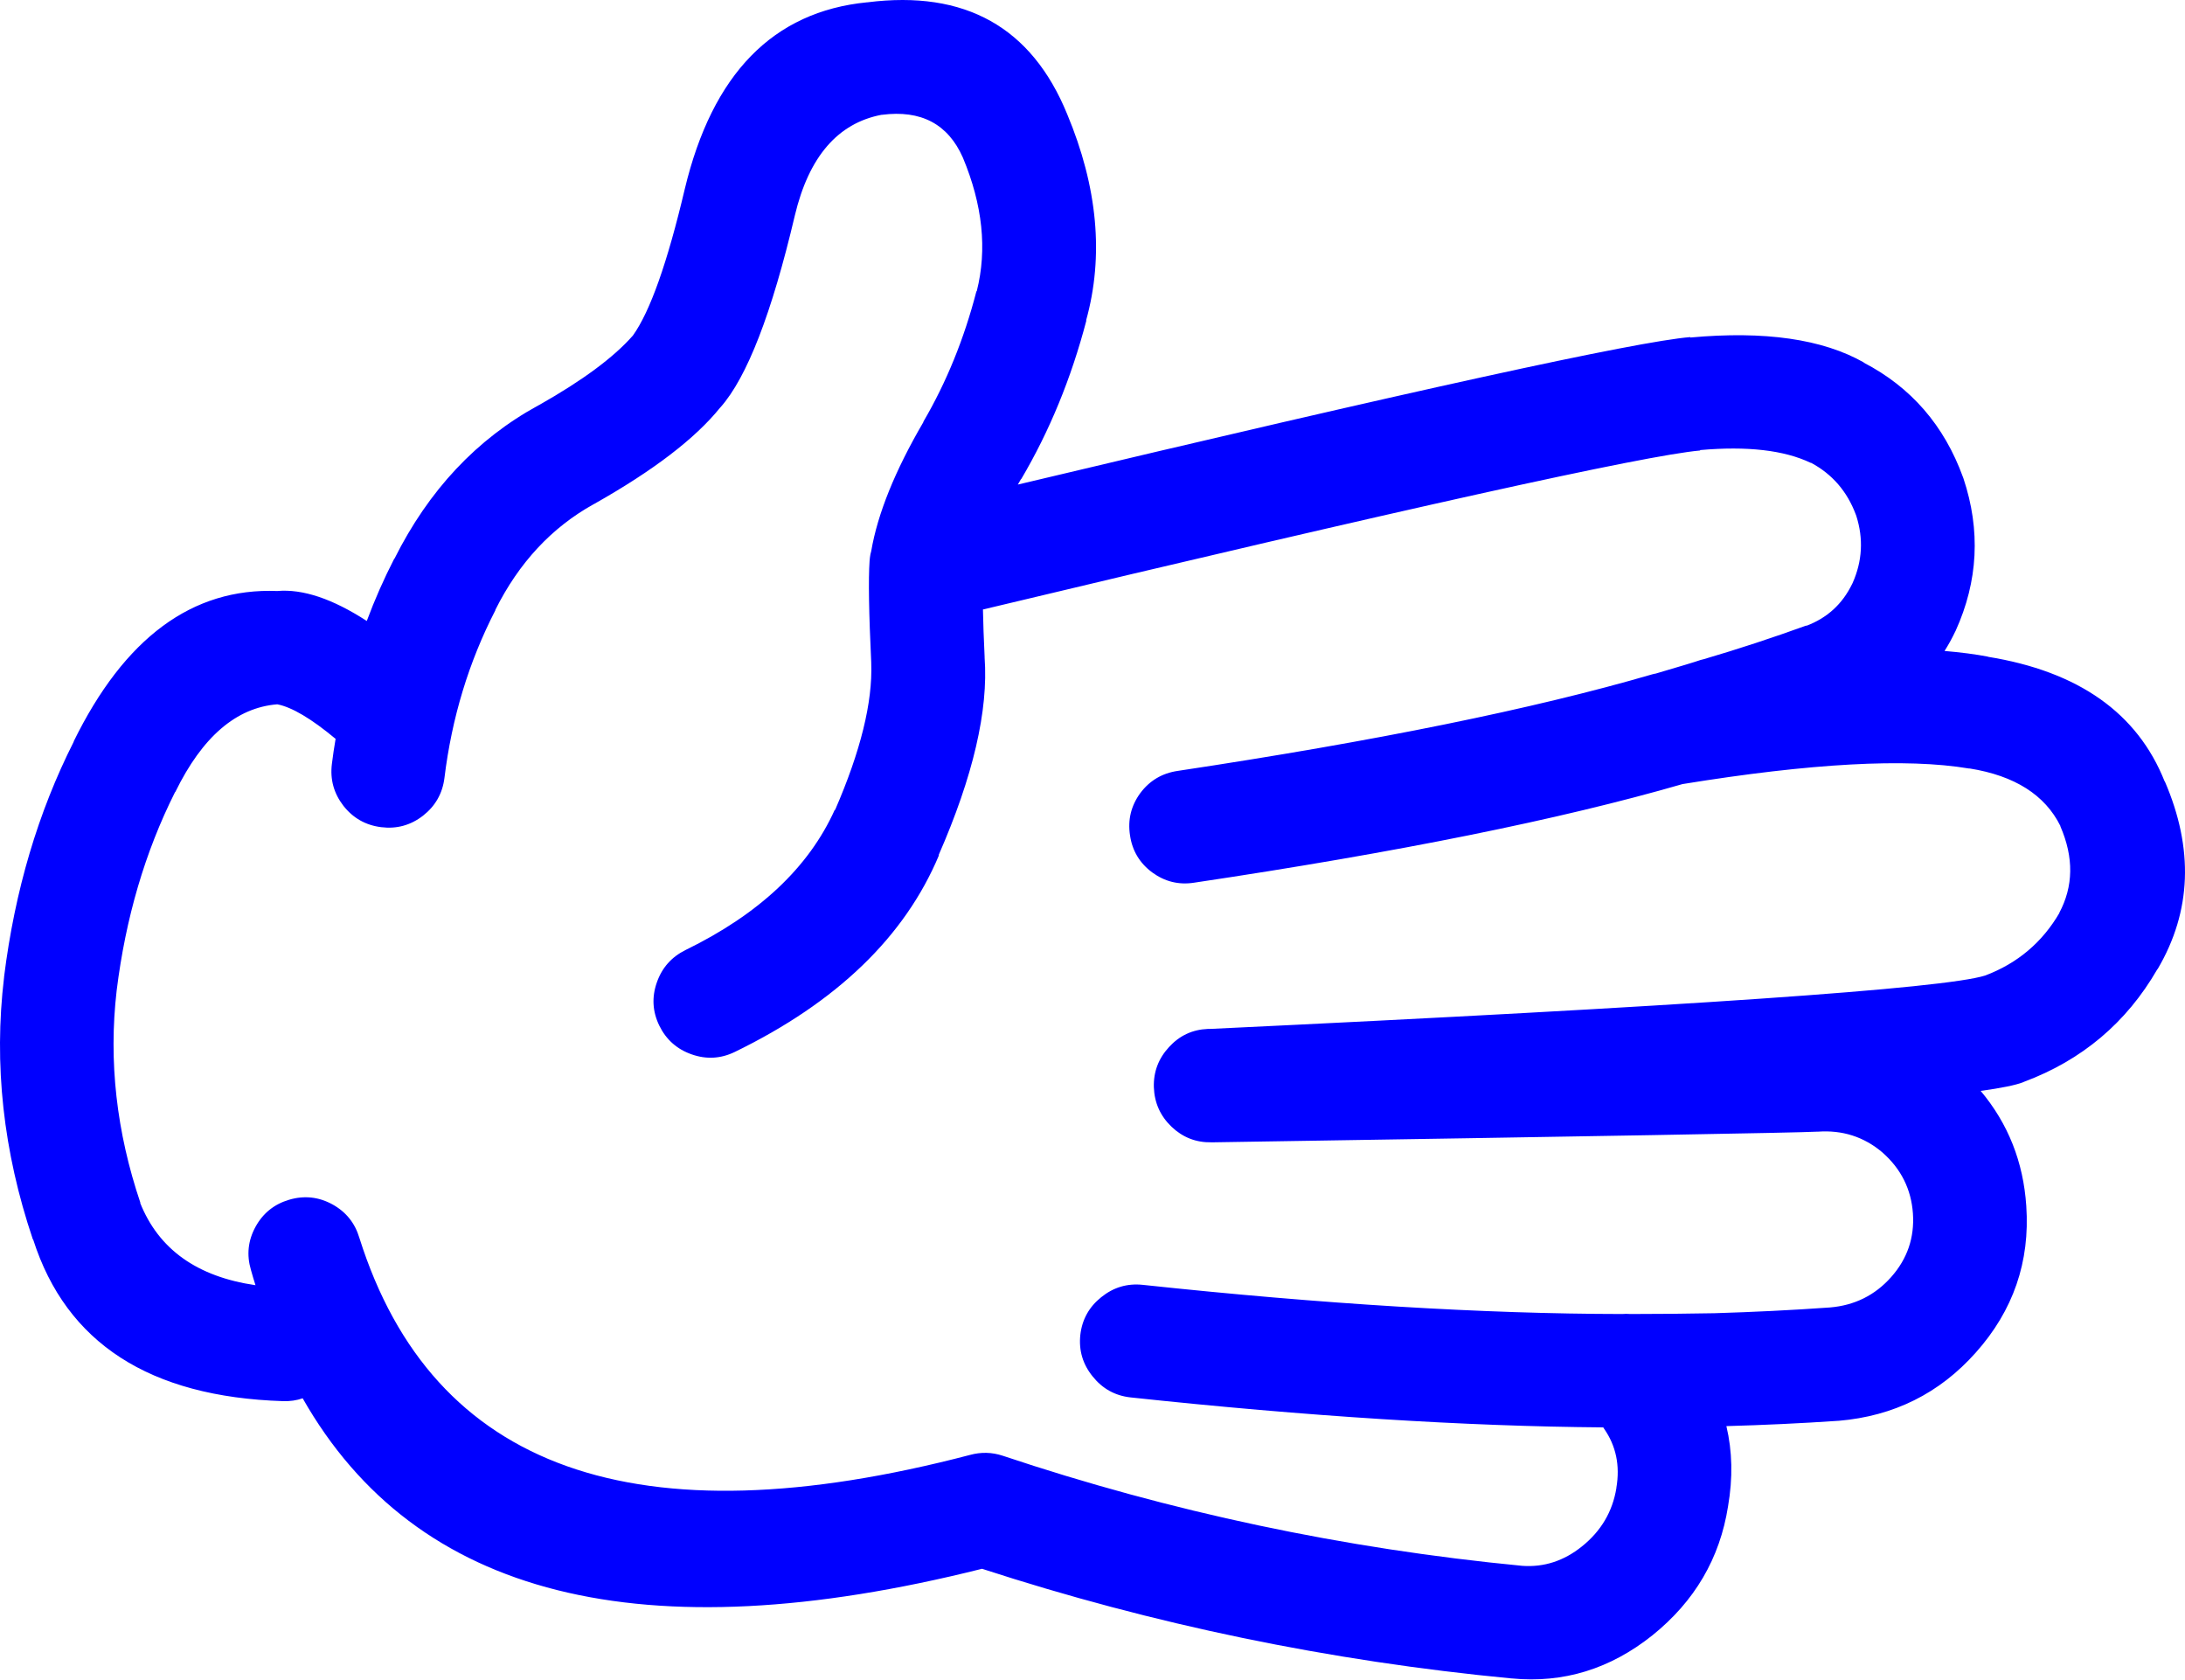
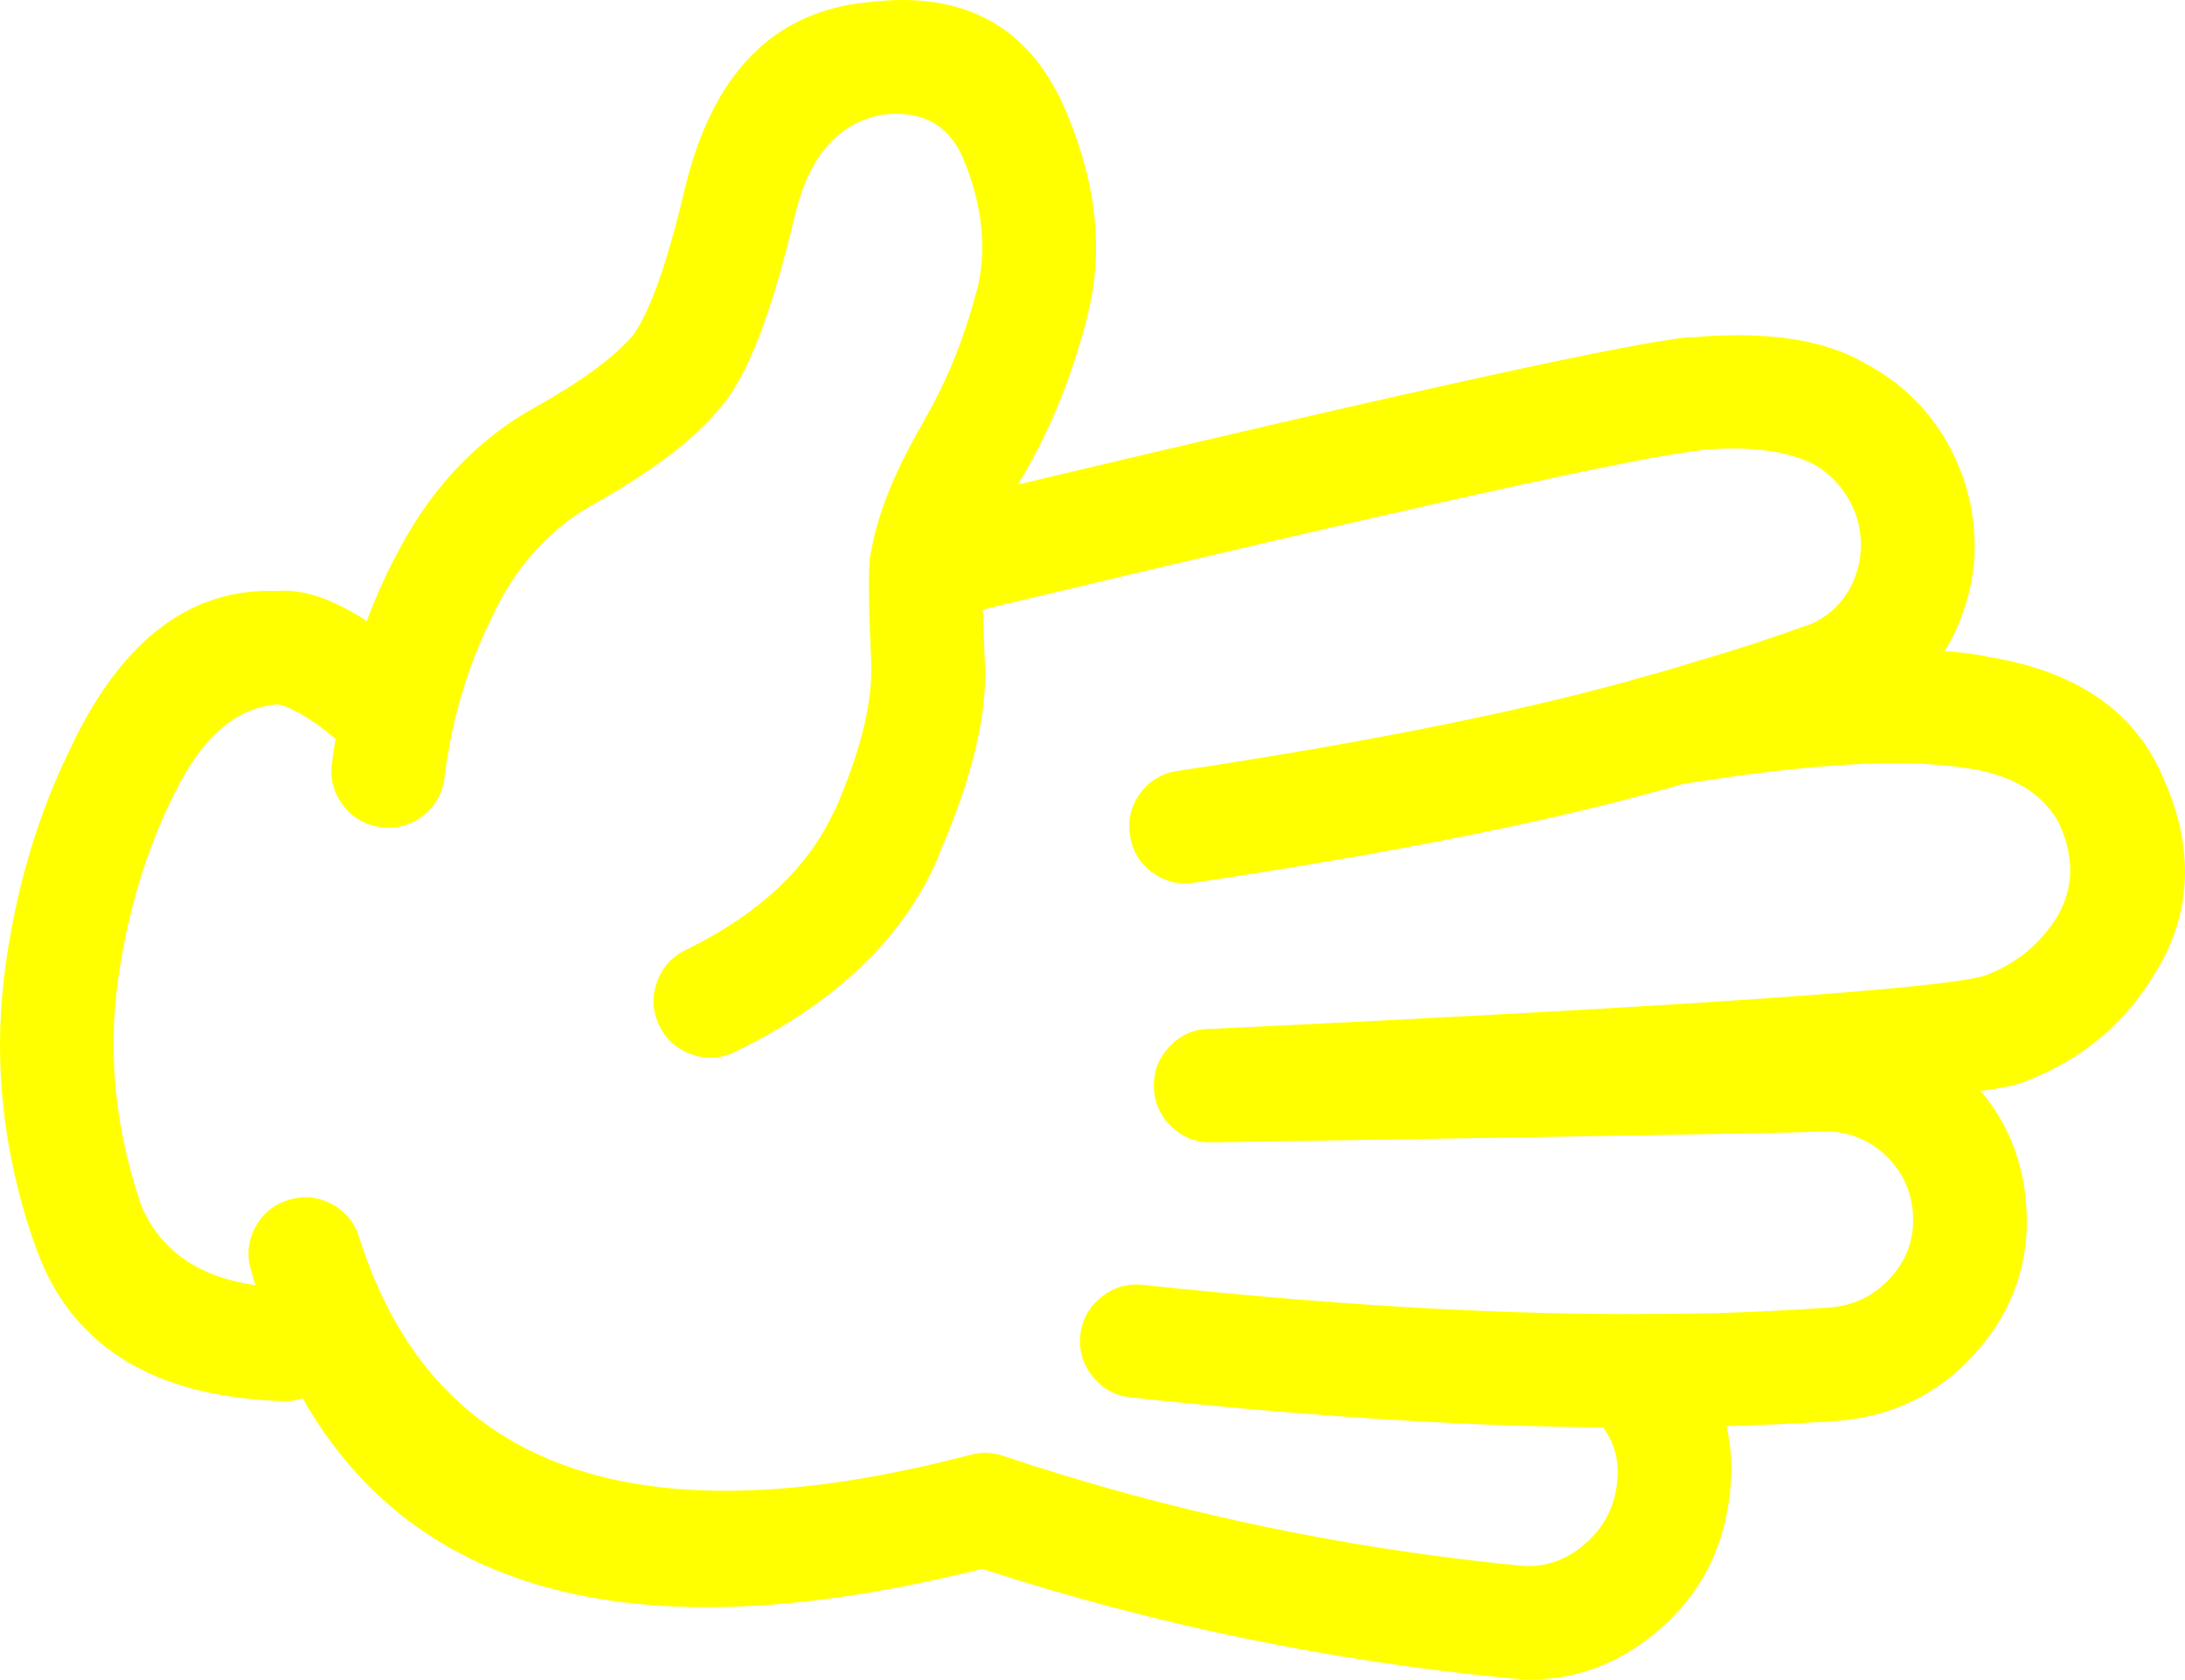
- <svg xmlns="http://www.w3.org/2000/svg" version="1.1" x="0px" y="0px" viewBox="0 0 82.419 63.341" style="fill:blue" enable-background="new 0 0 90 90" xml:space="preserve" id="svg2" width="82.419" height="63.341">
+ <svg xmlns="http://www.w3.org/2000/svg" version="1.1" x="0px" y="0px" viewBox="0 0 82.419 63.341" style="fill:yellow" enable-background="new 0 0 90 90" xml:space="preserve" id="svg2" width="82.419" height="63.341">
  <defs id="defs8" />
  <path d="m 65.183,56.81 c 0.184,-1.07 0.162,-2.076 -0.063,-3.022 1.403,-0.039 2.81,-0.104 4.216,-0.2 l 0.015,0 c 2.081,-0.176 3.806,-1.033 5.175,-2.572 1.415,-1.585 2.05,-3.428 1.906,-5.532 -0.111,-1.66 -0.685,-3.105 -1.72,-4.339 0.786,-0.108 1.318,-0.218 1.596,-0.325 l 0.031,-0.015 c 2.194,-0.818 3.873,-2.233 5.035,-4.245 l 0.016,-0.015 c 1.278,-2.178 1.365,-4.537 0.264,-7.082 l 0,0.017 c -1.027,-2.588 -3.253,-4.158 -6.679,-4.71 l 0.031,0 c -0.5,-0.096 -1.053,-0.167 -1.657,-0.218 0.146,-0.229 0.28,-0.473 0.402,-0.729 l 0.016,-0.031 c 0.85,-1.874 0.947,-3.79 0.295,-5.748 -0.006,-0.012 -0.011,-0.028 -0.017,-0.046 -0.709,-1.952 -1.959,-3.394 -3.749,-4.323 l 0.016,0 c -1.561,-0.887 -3.745,-1.202 -6.554,-0.945 l 0,-0.016 c -2.04,0.166 -10.494,2.019 -25.364,5.562 0.042,-0.072 0.083,-0.145 0.124,-0.217 l 0,0.016 c 1.072,-1.817 1.893,-3.815 2.463,-5.997 l -0.015,0.016 c 0.679,-2.435 0.44,-5.033 -0.713,-7.792 -1.34,-3.275 -3.849,-4.681 -7.531,-4.215 l -0.015,0 c -3.546,0.349 -5.838,2.699 -6.879,7.05 -0.655,2.774 -1.306,4.612 -1.953,5.516 l -0.014,0.016 c -0.717,0.814 -1.89,1.682 -3.518,2.603 -0.01,0.004 -0.021,0.009 -0.031,0.015 -2.329,1.27 -4.142,3.202 -5.438,5.795 l 0,-0.016 c -0.393,0.765 -0.739,1.549 -1.039,2.355 -1.291,-0.837 -2.417,-1.215 -3.377,-1.13 -3.204,-0.127 -5.767,1.769 -7.685,5.686 l 0.015,-0.016 c -1.351,2.668 -2.229,5.627 -2.634,8.879 l 0,0.016 c -0.394,3.283 -0.032,6.578 1.084,9.885 l 0.015,0.016 c 1.25,3.898 4.39,5.929 9.42,6.089 0.267,0.009 0.515,-0.027 0.744,-0.107 4.265,7.504 12.808,9.647 25.626,6.43 6.458,2.102 13.116,3.481 19.973,4.136 l 0.015,0 c 1.941,0.186 3.708,-0.356 5.299,-1.627 1.595,-1.283 2.545,-2.903 2.853,-4.868 z m -27.363,-1.906 c -0.406,-0.133 -0.814,-0.142 -1.224,-0.031 -12.597,3.298 -20.276,0.571 -23.039,-8.181 -0.167,-0.563 -0.506,-0.986 -1.023,-1.27 -0.519,-0.282 -1.062,-0.339 -1.626,-0.172 -0.564,0.166 -0.988,0.506 -1.271,1.023 -0.283,0.519 -0.339,1.061 -0.171,1.626 0.053,0.192 0.11,0.383 0.171,0.574 -2.206,-0.321 -3.657,-1.358 -4.354,-3.114 l 0.016,0.016 c -0.907,-2.68 -1.207,-5.351 -0.899,-8.012 0.338,-2.738 1.072,-5.233 2.2,-7.481 l 0.016,-0.017 c 1.016,-2.076 2.296,-3.177 3.843,-3.301 0.55,0.106 1.283,0.54 2.2,1.303 -0.055,0.314 -0.1,0.629 -0.14,0.944 -0.073,0.585 0.072,1.11 0.434,1.58 0.365,0.465 0.84,0.734 1.425,0.807 0.585,0.073 1.113,-0.071 1.581,-0.435 0.464,-0.364 0.733,-0.839 0.806,-1.425 0.278,-2.266 0.918,-4.373 1.921,-6.322 l 0,-0.016 c 0.887,-1.775 2.122,-3.103 3.703,-3.981 l 0.031,-0.016 c 2.228,-1.257 3.808,-2.467 4.741,-3.625 l 0.016,-0.016 c 1,-1.128 1.935,-3.541 2.805,-7.236 0.528,-2.214 1.618,-3.48 3.269,-3.796 l 0.016,0 c 1.475,-0.19 2.492,0.347 3.052,1.612 0.746,1.784 0.922,3.463 0.526,5.036 l -0.016,0.015 c -0.462,1.786 -1.128,3.423 -1.999,4.912 l 0,0.016 c -1.07,1.833 -1.726,3.455 -1.967,4.865 -0.013,0.042 -0.023,0.083 -0.031,0.124 -0.014,0.08 -0.025,0.164 -0.031,0.248 -0.048,0.682 -0.027,1.958 0.062,3.829 l 0,0.03 c 0.055,1.47 -0.4,3.313 -1.363,5.531 l -0.015,0 c -0.98,2.169 -2.855,3.931 -5.625,5.283 -0.528,0.261 -0.89,0.667 -1.084,1.224 -0.195,0.556 -0.164,1.098 0.093,1.628 0.259,0.529 0.668,0.892 1.224,1.085 0.553,0.194 1.095,0.164 1.627,-0.094 3.842,-1.87 6.409,-4.343 7.7,-7.421 l -0.015,0 c 1.302,-2.974 1.88,-5.458 1.735,-7.453 l 0,-0.03 c -0.032,-0.688 -0.054,-1.282 -0.063,-1.782 15.939,-3.812 24.957,-5.811 27.052,-5.997 l 0,-0.016 c 1.778,-0.156 3.167,0.003 4.168,0.48 l 0.017,0 c 0.798,0.428 1.361,1.078 1.688,1.953 0.006,0.015 0.011,0.03 0.017,0.045 0.276,0.866 0.229,1.713 -0.14,2.541 -0.005,0.011 -0.011,0.022 -0.016,0.032 -0.369,0.76 -0.947,1.286 -1.735,1.581 l 0.016,-0.017 c -1.281,0.464 -2.573,0.888 -3.874,1.271 -0.039,0.01 -0.08,0.021 -0.123,0.031 -0.203,0.071 -0.767,0.241 -1.689,0.512 -0.047,0.007 -0.094,0.018 -0.14,0.031 -4.471,1.304 -10.436,2.518 -17.896,3.641 -0.586,0.086 -1.056,0.364 -1.409,0.836 -0.35,0.479 -0.479,1.011 -0.388,1.597 0.085,0.58 0.364,1.045 0.837,1.396 0.475,0.347 1.002,0.477 1.58,0.387 7.67,-1.144 13.811,-2.384 18.422,-3.719 4.845,-0.787 8.444,-0.984 10.799,-0.589 l 0.032,0 c 1.699,0.272 2.841,0.996 3.424,2.169 l 0,0.015 c 0.509,1.175 0.493,2.265 -0.047,3.271 l 0.016,-0.017 c -0.65,1.119 -1.585,1.91 -2.805,2.371 -1.56,0.494 -11.311,1.166 -29.252,2.015 -0.026,-0.002 -0.052,-0.002 -0.077,0 -0.576,0.024 -1.062,0.251 -1.457,0.682 -0.399,0.432 -0.591,0.938 -0.573,1.519 0.021,0.584 0.242,1.08 0.666,1.487 0.422,0.402 0.923,0.599 1.503,0.588 0.026,0 0.052,0 0.078,0 14.42,-0.227 22.012,-0.36 22.776,-0.402 l 0.03,0 c 0.918,-0.065 1.724,0.192 2.417,0.774 l 0.016,0.015 c 0.699,0.615 1.081,1.381 1.146,2.295 0.063,0.913 -0.211,1.713 -0.821,2.401 -0.61,0.687 -1.38,1.068 -2.308,1.146 -1.452,0.103 -2.903,0.173 -4.354,0.217 -1.028,0.019 -2.088,0.029 -3.176,0.03 -0.102,-0.009 -0.205,-0.009 -0.31,0 -5.249,-0.007 -11.275,-0.373 -18.082,-1.1 -0.584,-0.062 -1.105,0.093 -1.565,0.465 -0.461,0.368 -0.725,0.845 -0.79,1.425 -0.062,0.585 0.093,1.105 0.465,1.564 0.368,0.461 0.844,0.726 1.426,0.791 6.673,0.714 12.618,1.09 17.833,1.131 0.009,0.015 0.02,0.03 0.031,0.047 0.453,0.649 0.608,1.394 0.465,2.23 l 0,0.017 c -0.146,0.887 -0.579,1.619 -1.302,2.198 -0.677,0.544 -1.426,0.788 -2.246,0.73 -6.736,-0.649 -13.27,-2.035 -19.602,-4.154 z" id="path4" />
</svg>
